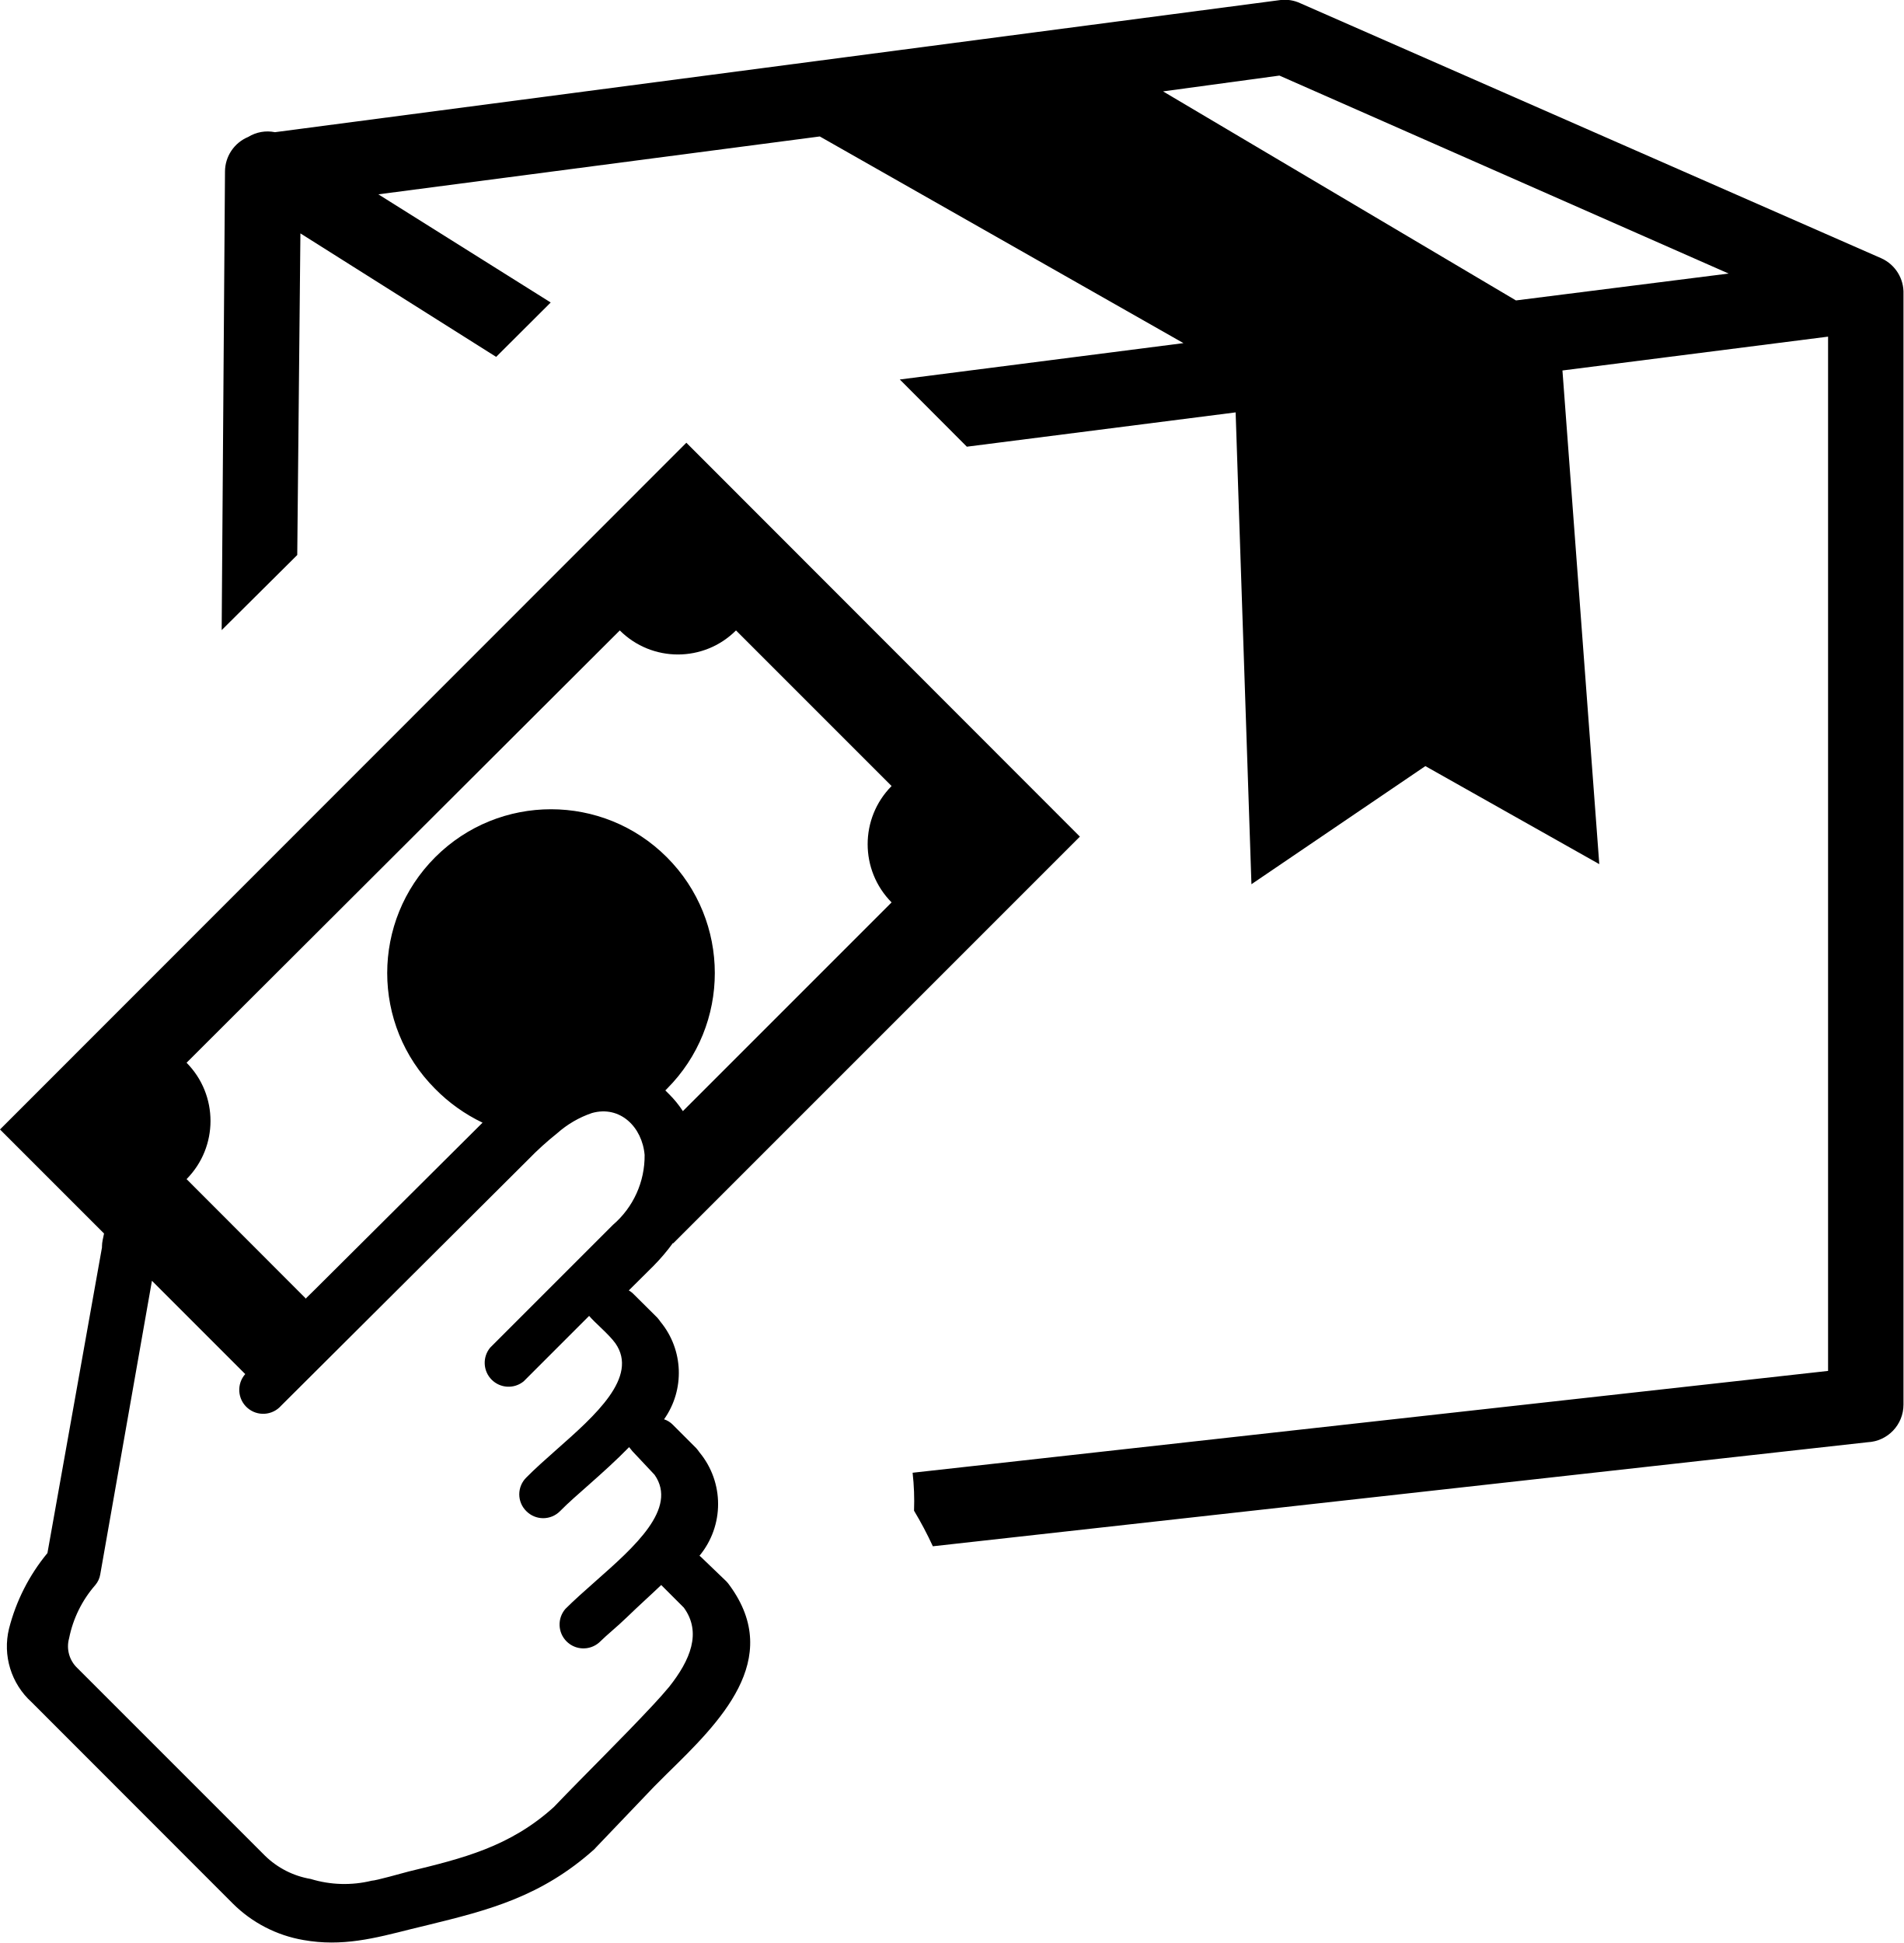
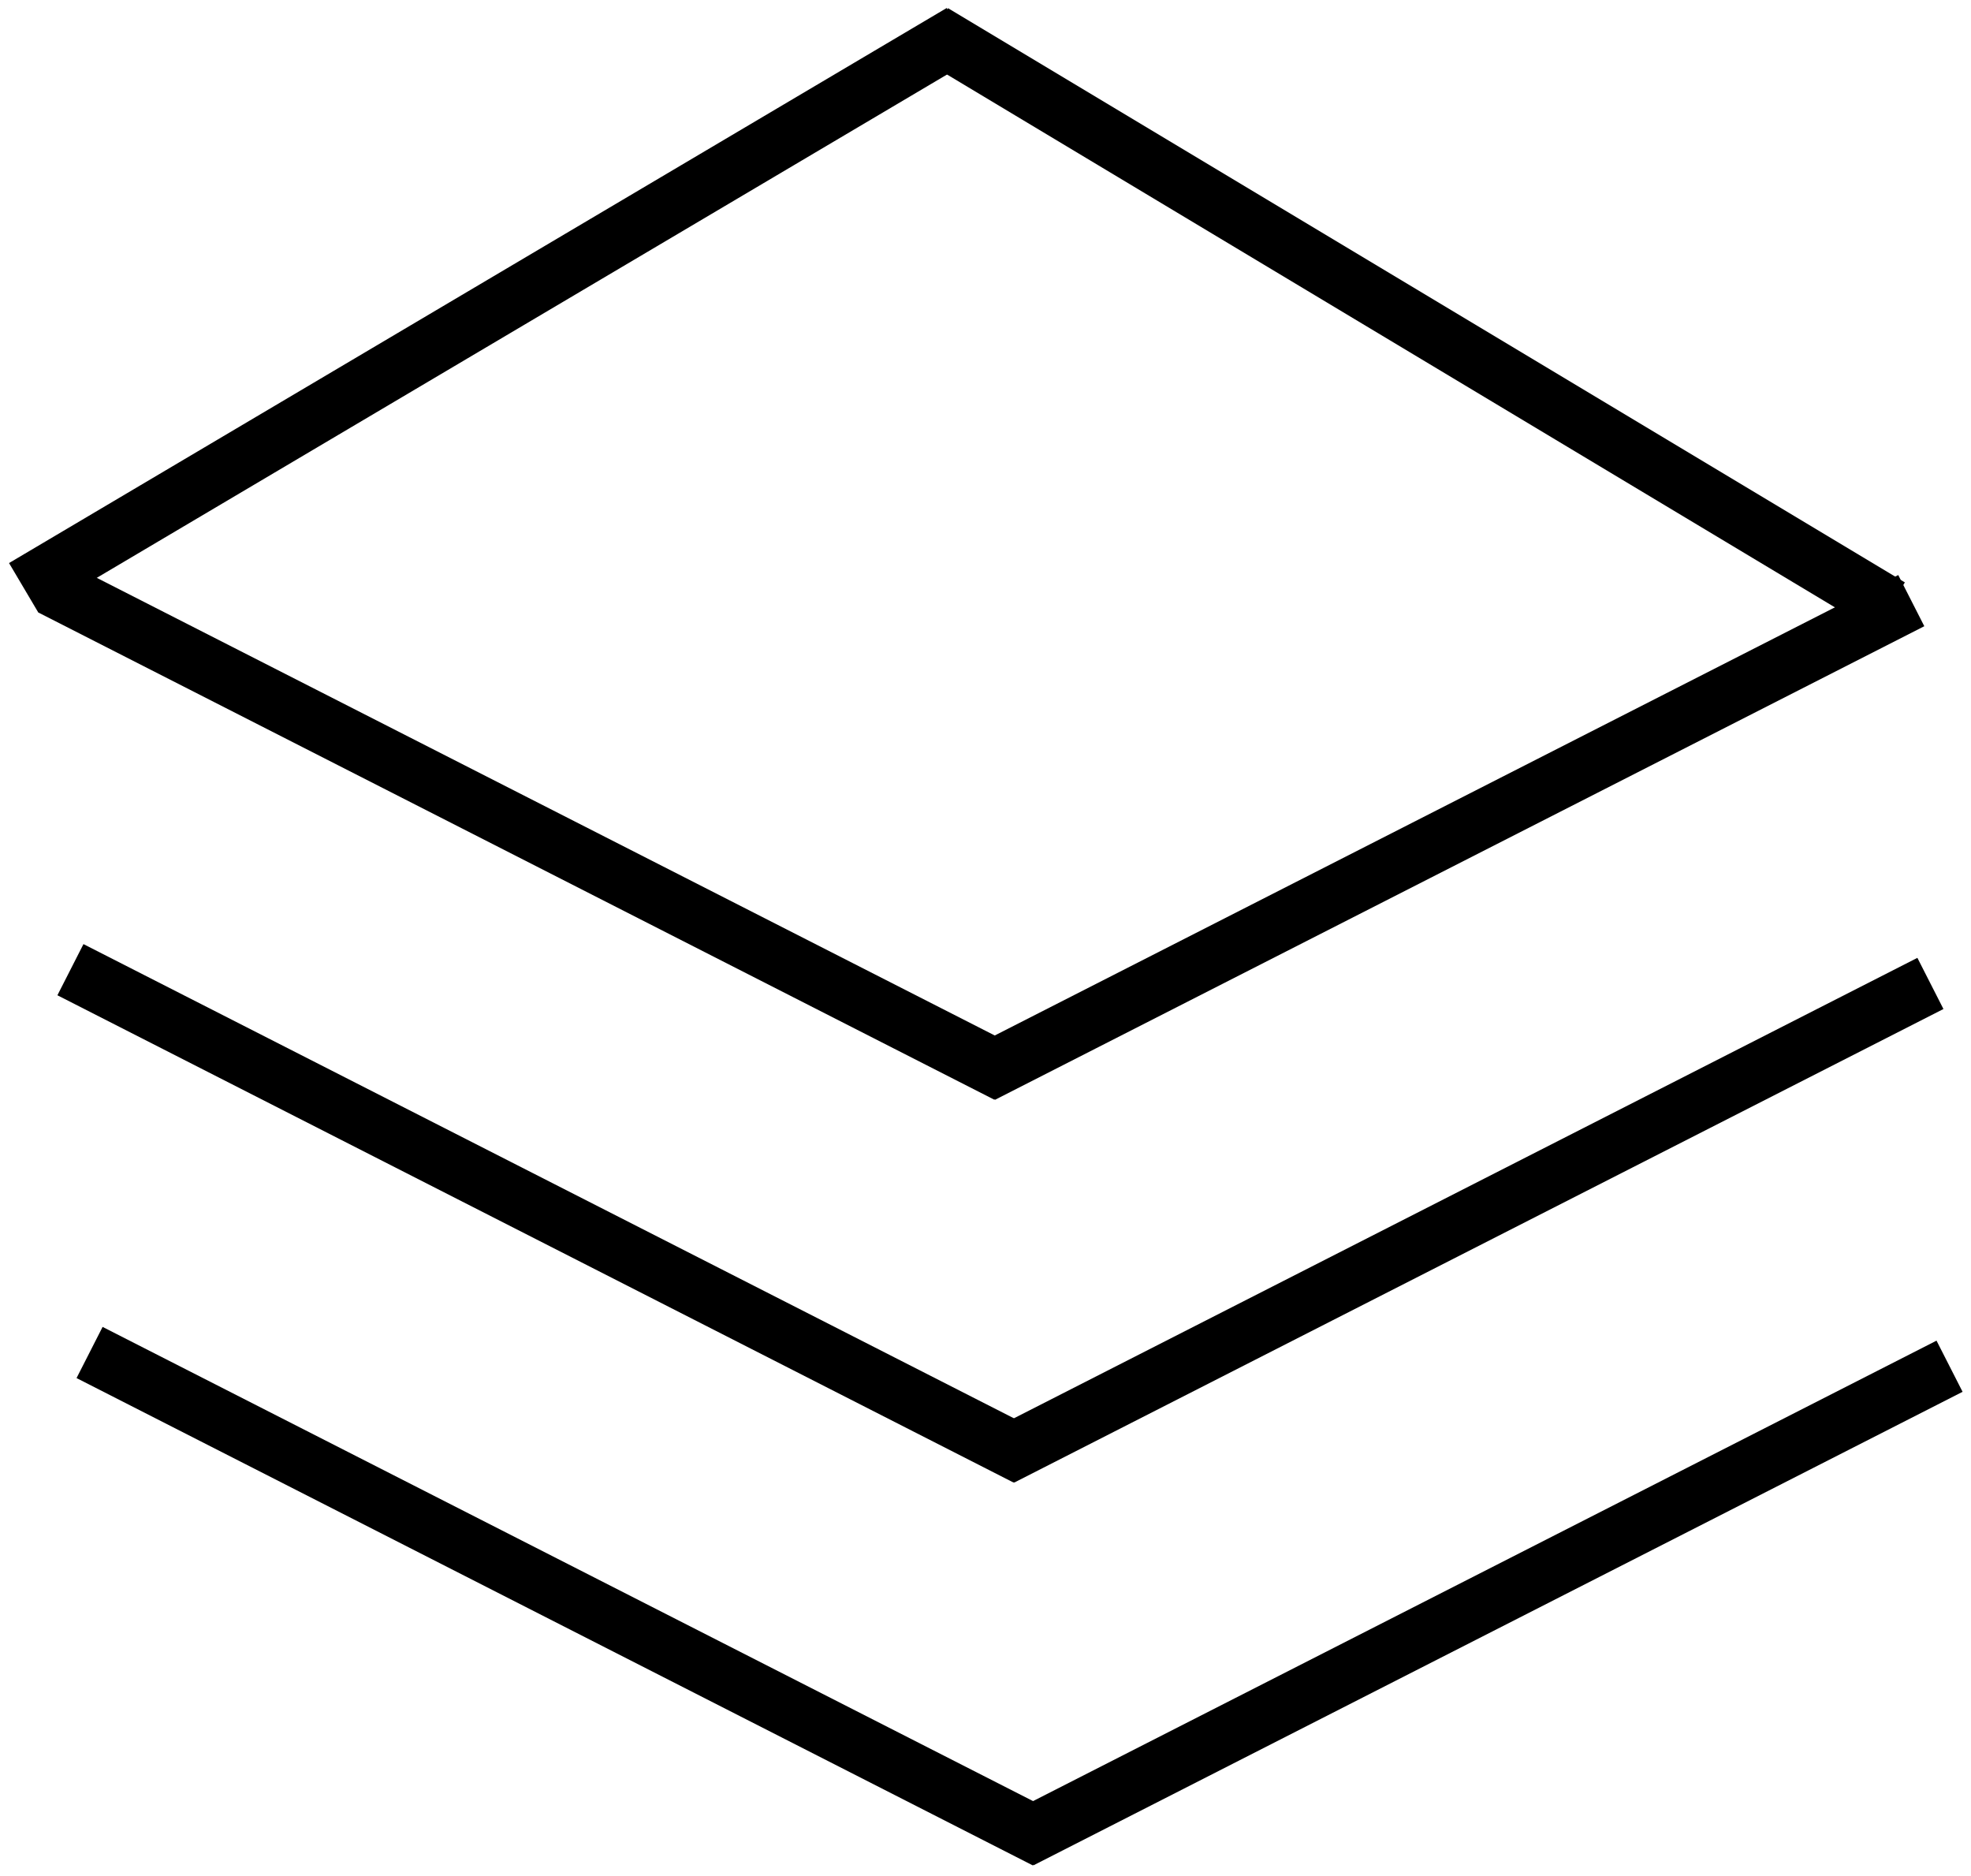
- <svg xmlns="http://www.w3.org/2000/svg" id="Layer_1" data-name="Layer 1" viewBox="0 0 120.38 122.88">
-   <defs>
-     <style>.cls-1{fill-rule:evenodd;}</style>
-   </defs>
-   <path class="cls-1" d="M51.85,8.63l23,13.07L56.91,24l4.24,4.25,17-2.17,1,29.84,11-7.47,11,6.2L98.82,23.43l16.8-2.14V86.7l-57.9,6.44a16.06,16.06,0,0,1,.09,2.4A23.31,23.31,0,0,1,59,97.79l59.12-6.58a2.38,2.38,0,0,0,2.27-2.38V18.59A2.38,2.38,0,0,0,119,16.34L82.23.2A2.32,2.32,0,0,0,81,0L17.39,8.36a2.33,2.33,0,0,0-1.69.3,2.38,2.38,0,0,0-1.47,2.19l-.21,29L18.8,35.1,19,14.76l12.38,7.81,3.32-3.31.13-.13L23.93,12.29,51.85,8.63ZM9.61,81,6.34,99.57a1.39,1.39,0,0,1-.31.67,7.28,7.28,0,0,0-1.66,3.37,1.89,1.89,0,0,0,.52,1.88l11.87,11.87a5.42,5.42,0,0,0,2.89,1.47,7.27,7.27,0,0,0,3.86.11c.25,0,1.95-.48,2.33-.58,3.42-.83,6.41-1.56,9.19-4.08,2.08-2.17,4.26-4.29,6.3-6.48.35-.37.68-.75,1-1.13,1.32-1.67,2.07-3.42.92-5l-1.43-1.43c-.69.66-1.43,1.32-2.13,2s-1.24,1.09-1.8,1.64a1.51,1.51,0,0,1-2.13-2.13c.55-.55,1.24-1.16,1.94-1.78,2.41-2.13,5.19-4.57,3.7-6.7L40,91.78l-.21-.26c-.81.83-1.7,1.63-2.57,2.4-.64.57-1.25,1.09-1.8,1.65a1.5,1.5,0,0,1-2.13,0,1.49,1.49,0,0,1,0-2.13c.54-.55,1.23-1.16,1.94-1.79,2.41-2.13,5.18-4.57,3.69-6.7-.43-.59-1.27-1.27-1.66-1.73l-4.14,4.14A1.51,1.51,0,0,1,31,85.23l7.77-7.77a5.74,5.74,0,0,0,2-4.42c-.15-1.75-1.54-3.15-3.33-2.65a6.42,6.42,0,0,0-2.2,1.28,19.61,19.61,0,0,0-1.85,1.68L17.78,88.9a1.51,1.51,0,0,1-2.27-2L9.61,81Zm9.75,1.1.52-.51L30.52,71a10.64,10.64,0,0,1-3-2.14,10.36,10.36,0,1,1,14.66,0l-.1.1.23.23a6.49,6.49,0,0,1,.88,1.08l13.2-13.2a5.23,5.23,0,0,1,0-7.36l-9.84-9.84a5.2,5.2,0,0,1-7.35,0L11.8,67.21a5.23,5.23,0,0,1,0,7.36l7.56,7.57Zm23.21-3.5a12.69,12.69,0,0,1-1.25,1.47l-1.55,1.54v0a1.4,1.4,0,0,1,.32.25l1.48,1.47a2.78,2.78,0,0,1,.21.27A5.08,5.08,0,0,1,42,89.76a1.35,1.35,0,0,1,.55.34l1.48,1.48a2.78,2.78,0,0,1,.21.27,5.13,5.13,0,0,1,0,6.54,1.29,1.29,0,0,1,.18.16L45.93,100a1.86,1.86,0,0,1,.22.27c3.43,4.69-.66,8.67-3.94,11.88l-.85.85-3.66,3.83-.11.12c-3.35,3-6.68,3.85-10.52,4.79L26,122c-2.3.58-4.36,1.13-6.82.69a8.32,8.32,0,0,1-4.45-2.3L2,107.65A4.75,4.75,0,0,1,.57,103,12.25,12.25,0,0,1,3,98.22L6.45,78.89v-.08c0-.24.07-.51.13-.8L0,71.43,43.41,28,68.3,52.91,42.57,78.64ZM95.88,19,73.56,5.78l7.36-1L109.33,17.3,95.88,19Z" />
+ <svg xmlns="http://www.w3.org/2000/svg" width="103" height="98" viewBox="0 0 103 98" fill="none">
+   <line x1="2.681" y1="30.663" x2="52.649" y2="56.123" stroke="black" stroke-width="3" />
+   <line x1="51.319" y1="56.123" x2="99.879" y2="31.381" stroke="black" stroke-width="3" />
+   <line x1="1.236" y1="30.709" x2="50.236" y2="1.709" stroke="black" stroke-width="3" />
+   <line x1="48.772" y1="1.714" x2="98.772" y2="31.714" stroke="black" stroke-width="3" />
+   <line x1="3.681" y1="50.663" x2="53.649" y2="76.123" stroke="black" stroke-width="3" />
+   <line x1="52.319" y1="76.124" x2="100.879" y2="51.381" stroke="black" stroke-width="3" />
+   <line x1="4.681" y1="70.663" x2="54.649" y2="96.123" stroke="black" stroke-width="3" />
+   <line x1="53.319" y1="96.124" x2="101.879" y2="71.381" stroke="black" stroke-width="3" />
</svg>
